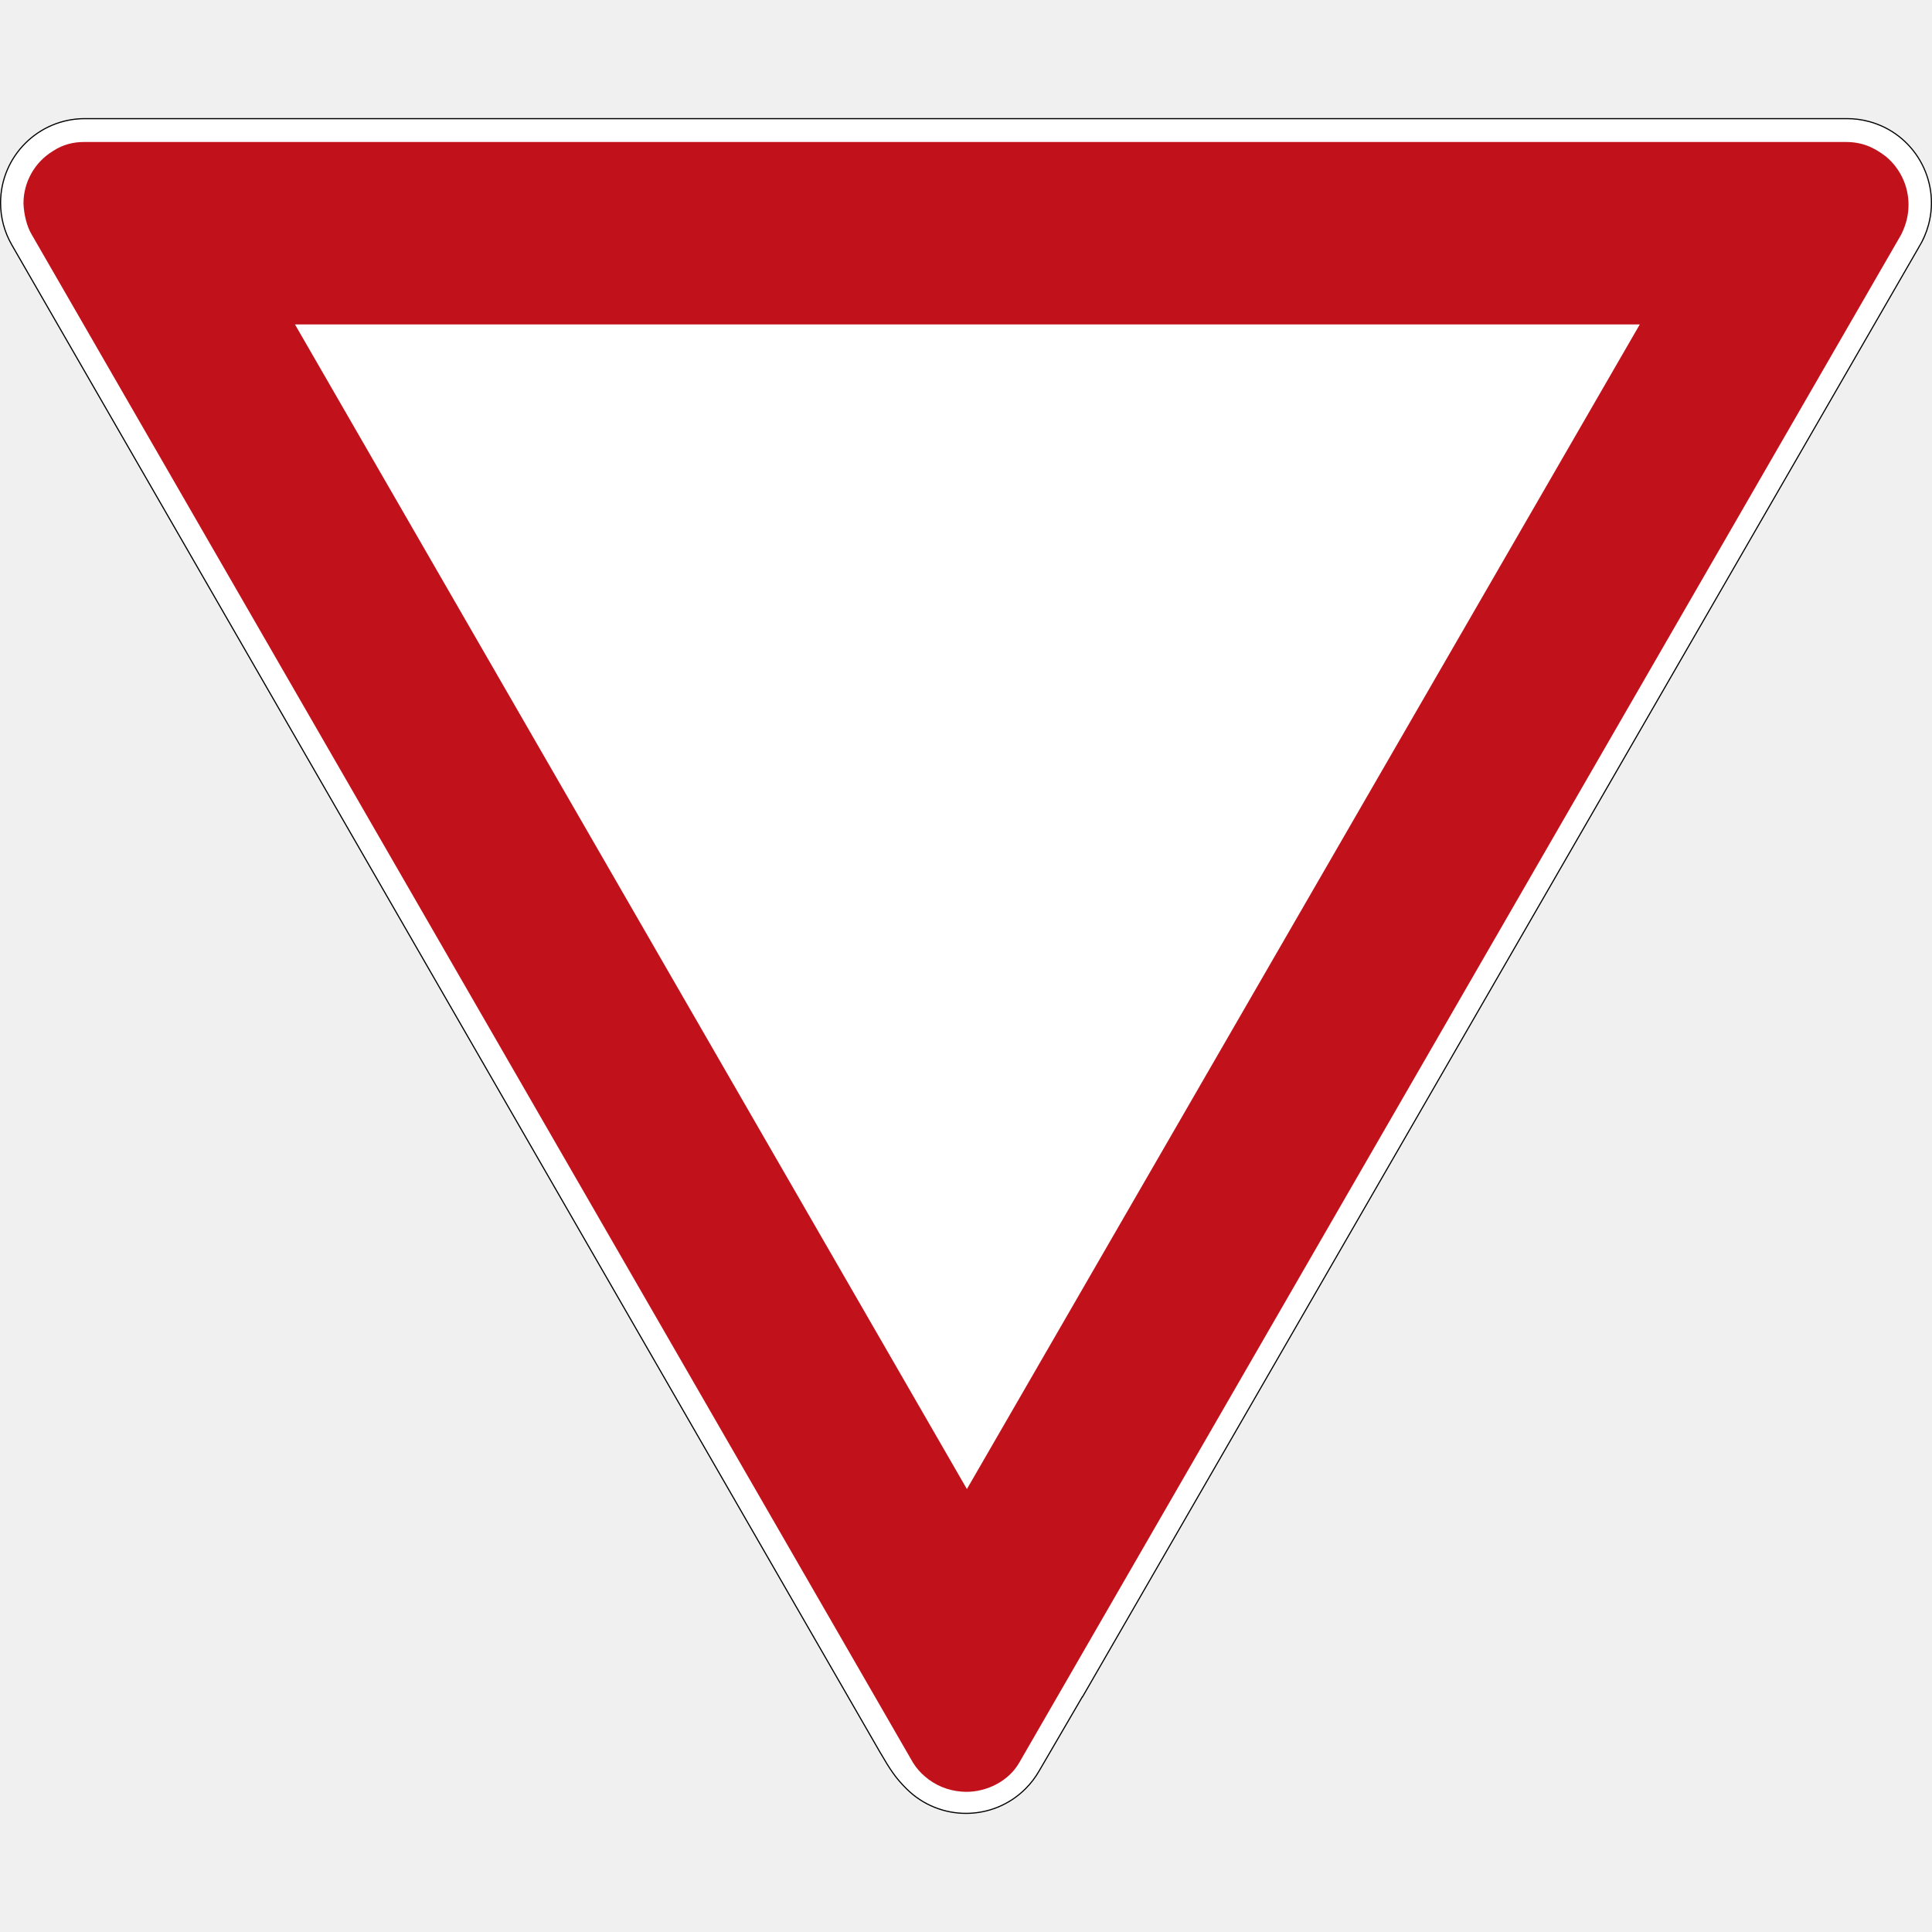
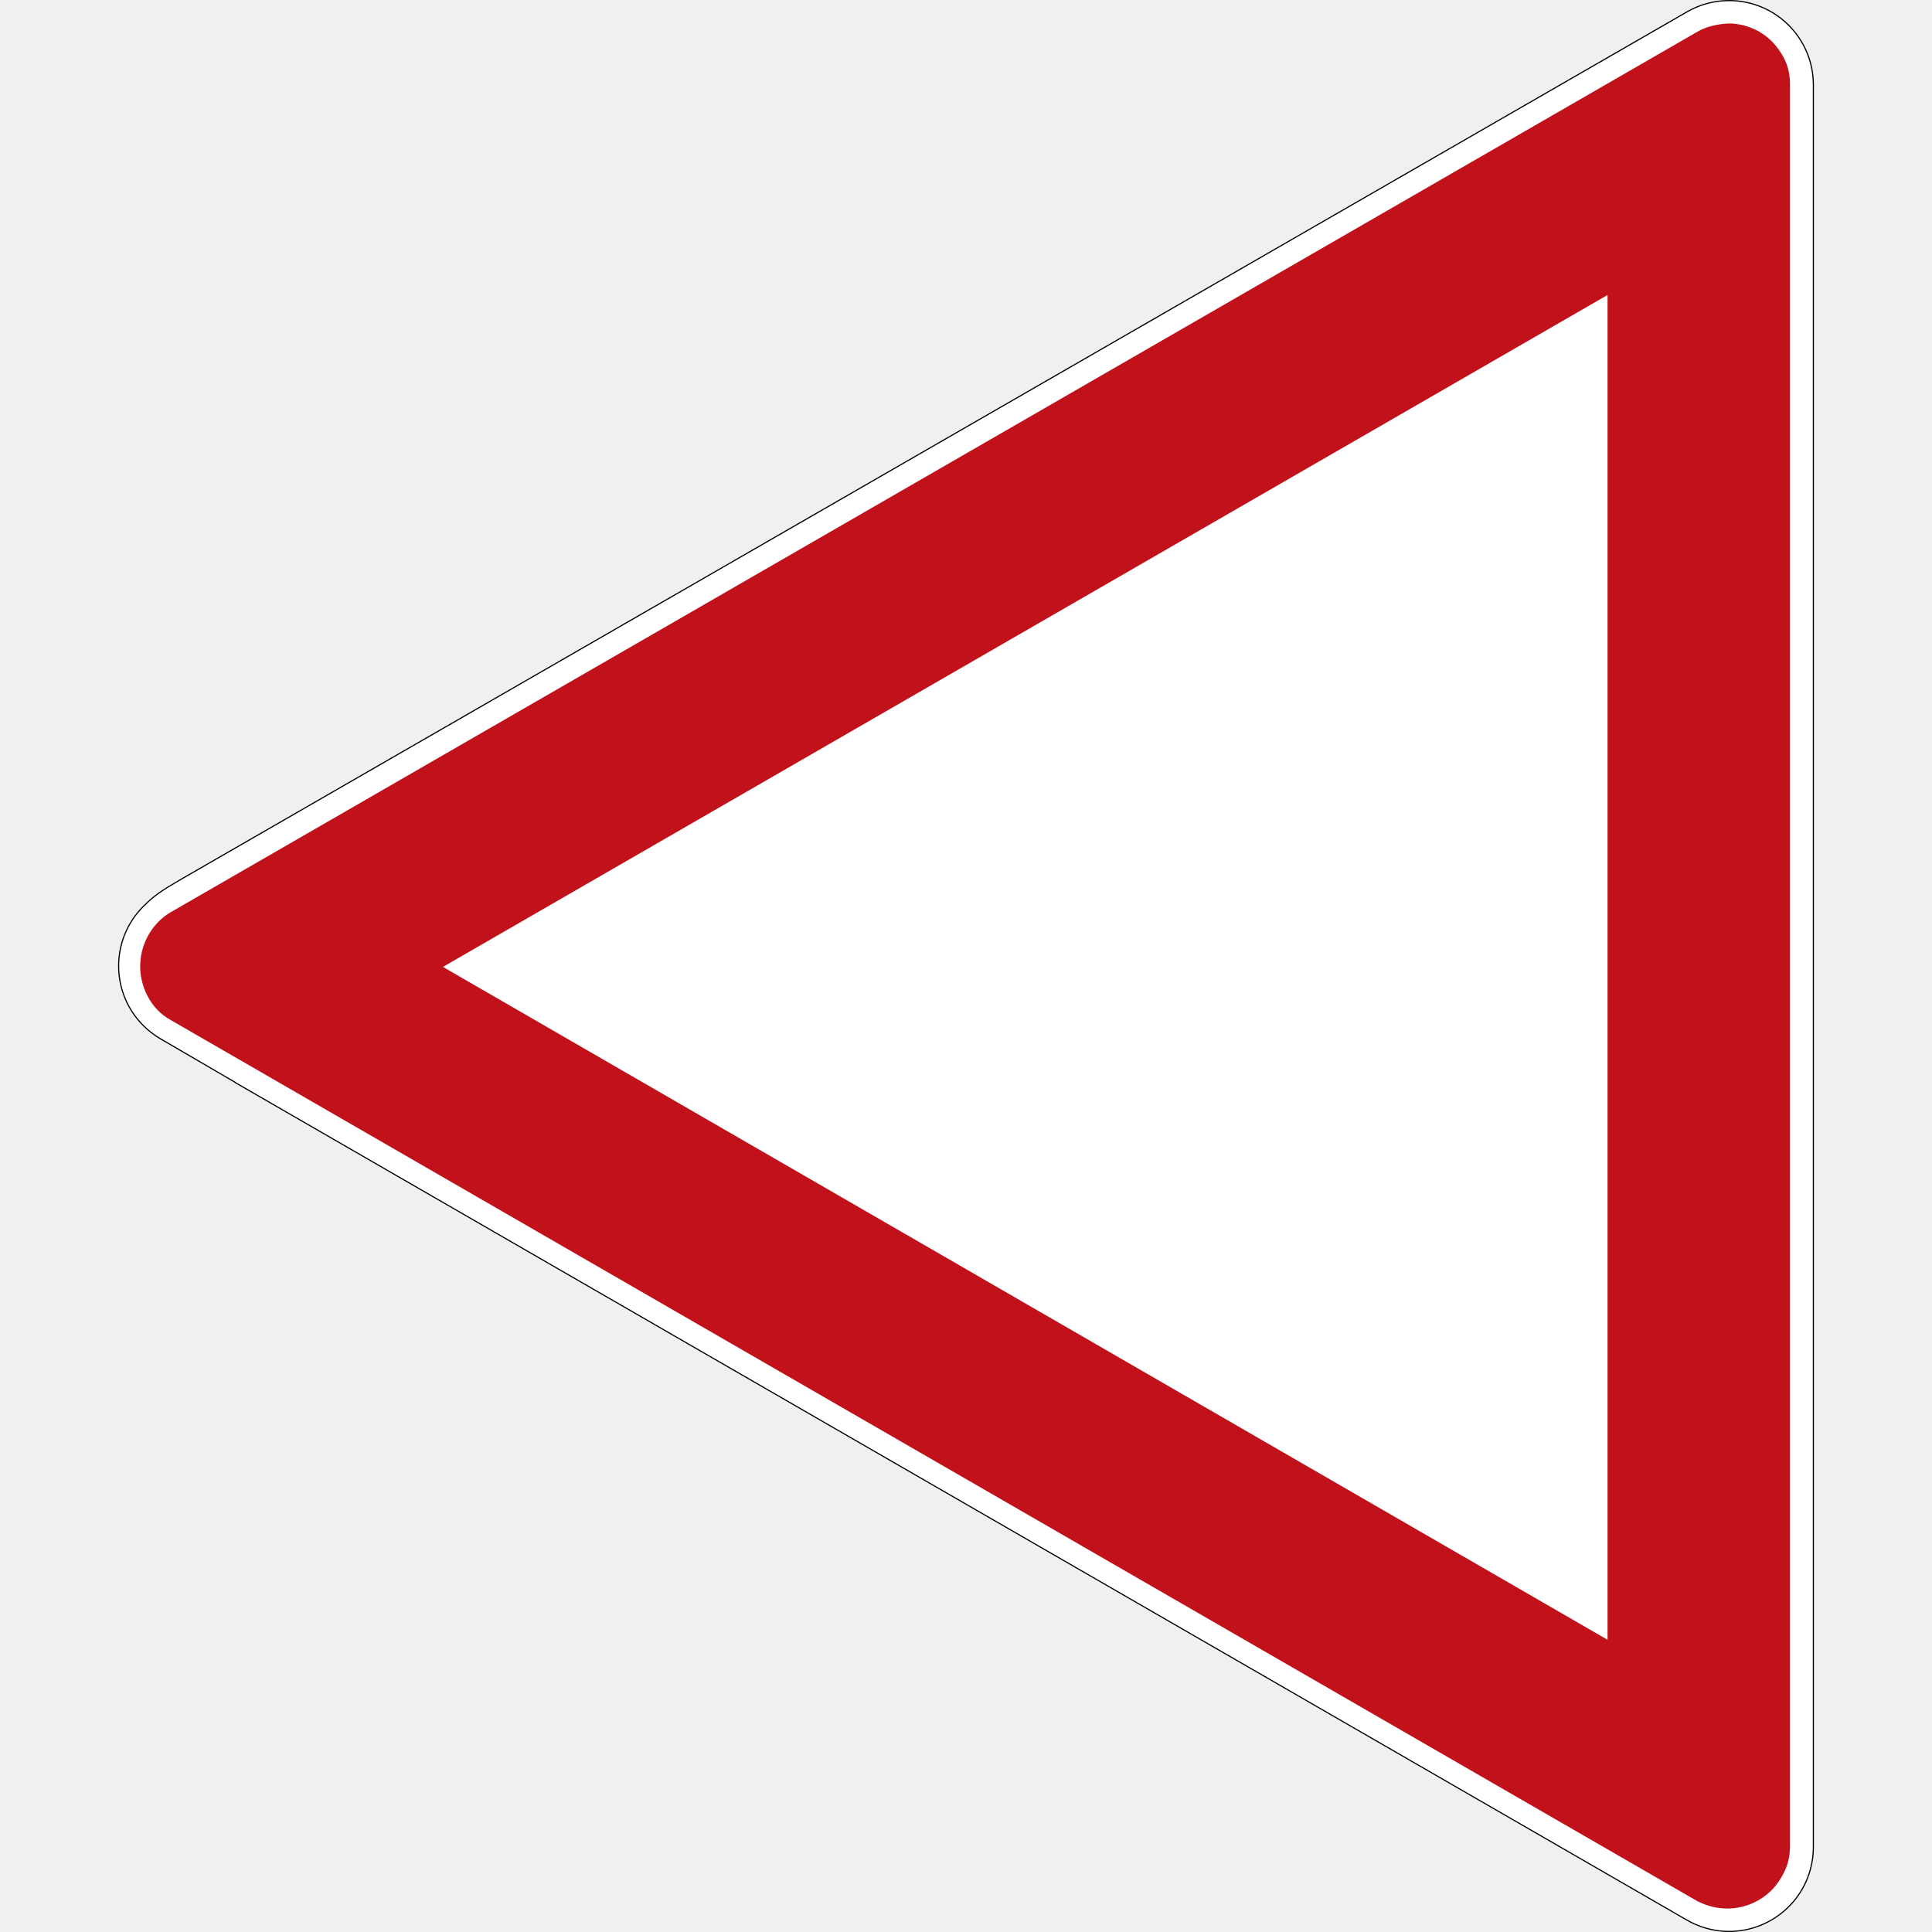
<svg xmlns="http://www.w3.org/2000/svg" width="1000" height="1000">
-   <path d="M499.994 938.305c11.09 0 22.174-4.23 30.628-12.686a43.3 43.3 0 0 0 6.946-9.078l22.495-38.594h.105l432.477-749.622c.081-.144.144-.289.226-.432a43.343 43.343 0 0 0 5.053-11.673c6.192-23.1-7.52-46.852-30.629-53.043a43.125 43.125 0 0 0-11.417-1.476H43.908c-23.925 0-43.315 19.39-43.315 43.315 0 7.827 2.087 15.17 5.724 21.51.03.046.051.092.08.144L455.493 906.35c5.7 9.833 8.34 13.728 13.879 19.268 8.456 8.456 19.54 12.686 30.623 12.686z" fill="#fff" />
-   <path d="M499.994 927.451c10.513.075 22.059-5.296 27.713-15.354L984.075 121.38c2.634-5.384 3.74-10.065 3.774-15.42 0-9.584-4.242-18.68-11.578-24.847-6.467-5.008-12.595-7.614-20.837-7.614H43.7c-5.56-.051-11.135 1.286-16.195 4.623a31.803 31.803 0 0 0-15.361 27.188c.271 5.746 1.689 11.804 4.248 16.07l456.104 790.85c.04.069.091.138.131.208.047.068.093.137.139.212 1.62 2.588 3.649 4.877 5.96 6.836a32.441 32.441 0 0 0 18.923 7.844c.783.07 1.567.115 2.345.121zM955.434 73.5h2.248-2.294zM500.467 770.735L152.682 167.933h696.06z" fill="#c1121c" />
-   <path d="M499.994 938.892c11.24 0 22.473-4.288 31.043-12.859a43.842 43.842 0 0 0 7.044-9.198l22.323-38.3h.104l432.644-749.916c.098-.173.167-.323.236-.444a43.916 43.916 0 0 0 5.107-11.799c6.271-23.417-7.631-47.5-31.043-53.77a44.104 44.104 0 0 0-11.574-1.498H43.908C19.667 61.108 0 80.774 0 105.016a43.71 43.71 0 0 0 5.805 21.798c.016.036.04.081.08.15L454.98 906.652c5.712 9.833 8.403 13.815 13.97 19.382 8.571 8.571 19.81 12.86 31.044 12.86zm0-.587c-11.083 0-22.167-4.23-30.623-12.686-5.538-5.54-8.18-9.435-13.88-19.268L6.399 126.67c-.03-.052-.052-.098-.081-.143a43.098 43.098 0 0 1-5.724-21.51C.593 81.09 19.983 61.7 43.91 61.7h911.969c3.77-.018 7.603.45 11.417 1.476 23.108 6.19 36.82 29.942 30.63 53.043a43.343 43.343 0 0 1-5.054 11.673c-.082.143-.145.288-.226.432L560.168 877.947h-.105l-22.495 38.594a43.3 43.3 0 0 1-6.946 9.078c-8.454 8.456-19.538 12.686-30.628 12.686z" />
+   <path d="M61.696 499.995c0 11.09 4.23 22.174 12.686 30.628a43.3 43.3 0 0 0 9.078 6.946l38.594 22.495v.105l749.622 432.477c.144.08.289.144.432.226a43.343 43.343 0 0 0 11.673 5.053c23.1 6.192 46.852-7.52 53.043-30.63a43.125 43.125 0 0 0 1.476-11.416V43.909c0-23.925-19.39-43.315-43.315-43.315a43.096 43.096 0 0 0-21.51 5.724c-.046.03-.092.05-.144.08L93.65 455.494c-9.833 5.7-13.728 8.34-19.268 13.879-8.456 8.456-12.686 19.54-12.686 30.623z" fill="#fff" />
+   <path d="M72.55 499.995c-.075 10.513 5.296 22.059 15.354 27.713L878.62 984.076c5.384 2.634 10.065 3.74 15.42 3.774 9.584 0 18.68-4.242 24.847-11.578 5.008-6.467 7.614-12.595 7.614-20.837V43.7c.05-5.56-1.286-11.135-4.623-16.195a31.803 31.803 0 0 0-27.188-15.361c-5.746.27-11.804 1.689-16.07 4.248L87.77 472.497c-.07.04-.138.09-.208.13a4.582 4.582 0 0 1-.212.14c-2.588 1.62-4.877 3.649-6.836 5.96a32.441 32.441 0 0 0-7.844 18.923c-.07.783-.115 1.567-.121 2.345zm853.95 455.44v2.248-2.294zM229.267 500.468l602.802-347.785v696.06z" fill="#c1121c" />
+   <path d="M61.109 499.995c0 11.24 4.288 22.473 12.859 31.043a43.842 43.842 0 0 0 9.198 7.044l38.3 22.323v.104l749.916 432.644c.173.098.323.167.444.236a43.916 43.916 0 0 0 11.799 5.107c23.417 6.27 47.5-7.631 53.77-31.043a44.104 44.104 0 0 0 1.498-11.574V43.909C938.893 19.668 919.227 0 894.985 0a43.71 43.71 0 0 0-21.798 5.805c-.036.016-.081.04-.15.08L93.349 454.98c-9.833 5.712-13.815 8.403-19.382 13.97-8.571 8.57-12.86 19.81-12.86 31.044zm.587 0c0-11.083 4.23-22.167 12.686-30.623 5.54-5.538 9.435-8.18 19.268-13.88L873.33 6.4c.053-.03.099-.052.144-.081a43.098 43.098 0 0 1 21.51-5.724C918.91.594 938.3 19.984 938.3 43.91V955.88c.018 3.77-.45 7.603-1.476 11.417-6.19 23.108-29.942 36.82-53.043 30.63a43.343 43.343 0 0 1-11.673-5.054c-.143-.082-.288-.145-.432-.226L122.054 560.169v-.105L83.46 537.569a43.3 43.3 0 0 1-9.078-6.946c-8.456-8.454-12.686-19.538-12.686-30.628z" />
</svg>
